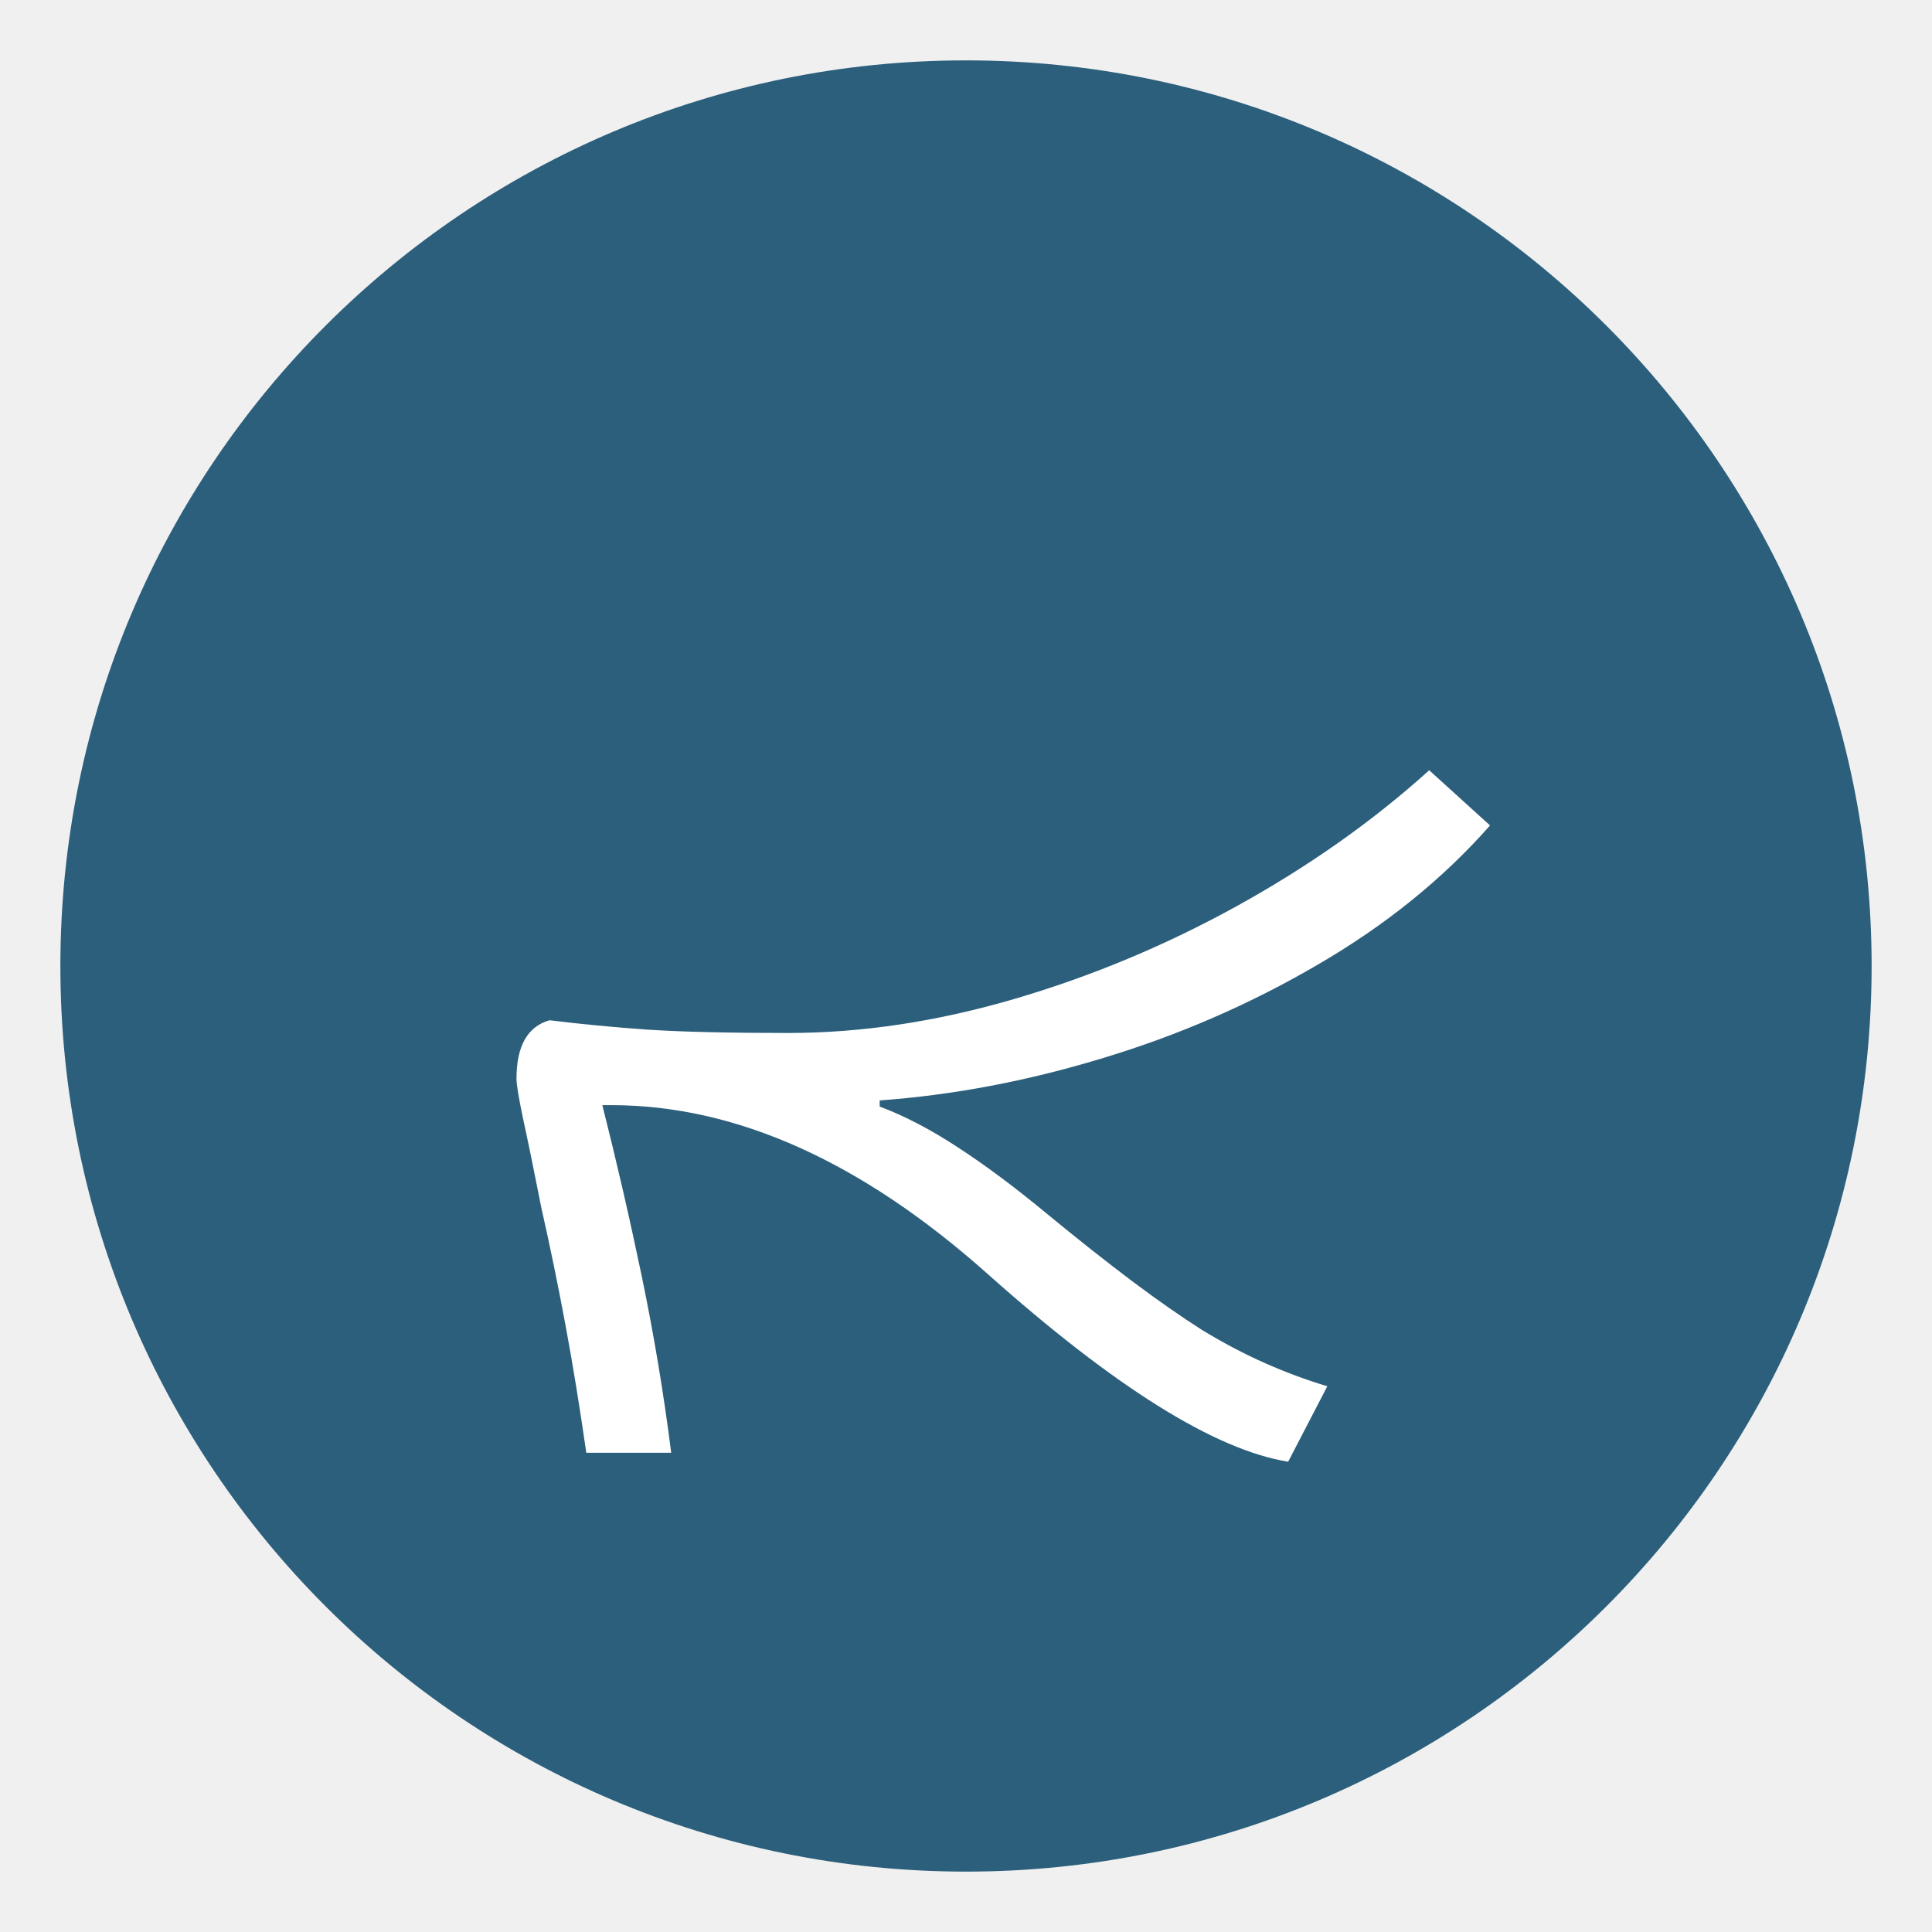
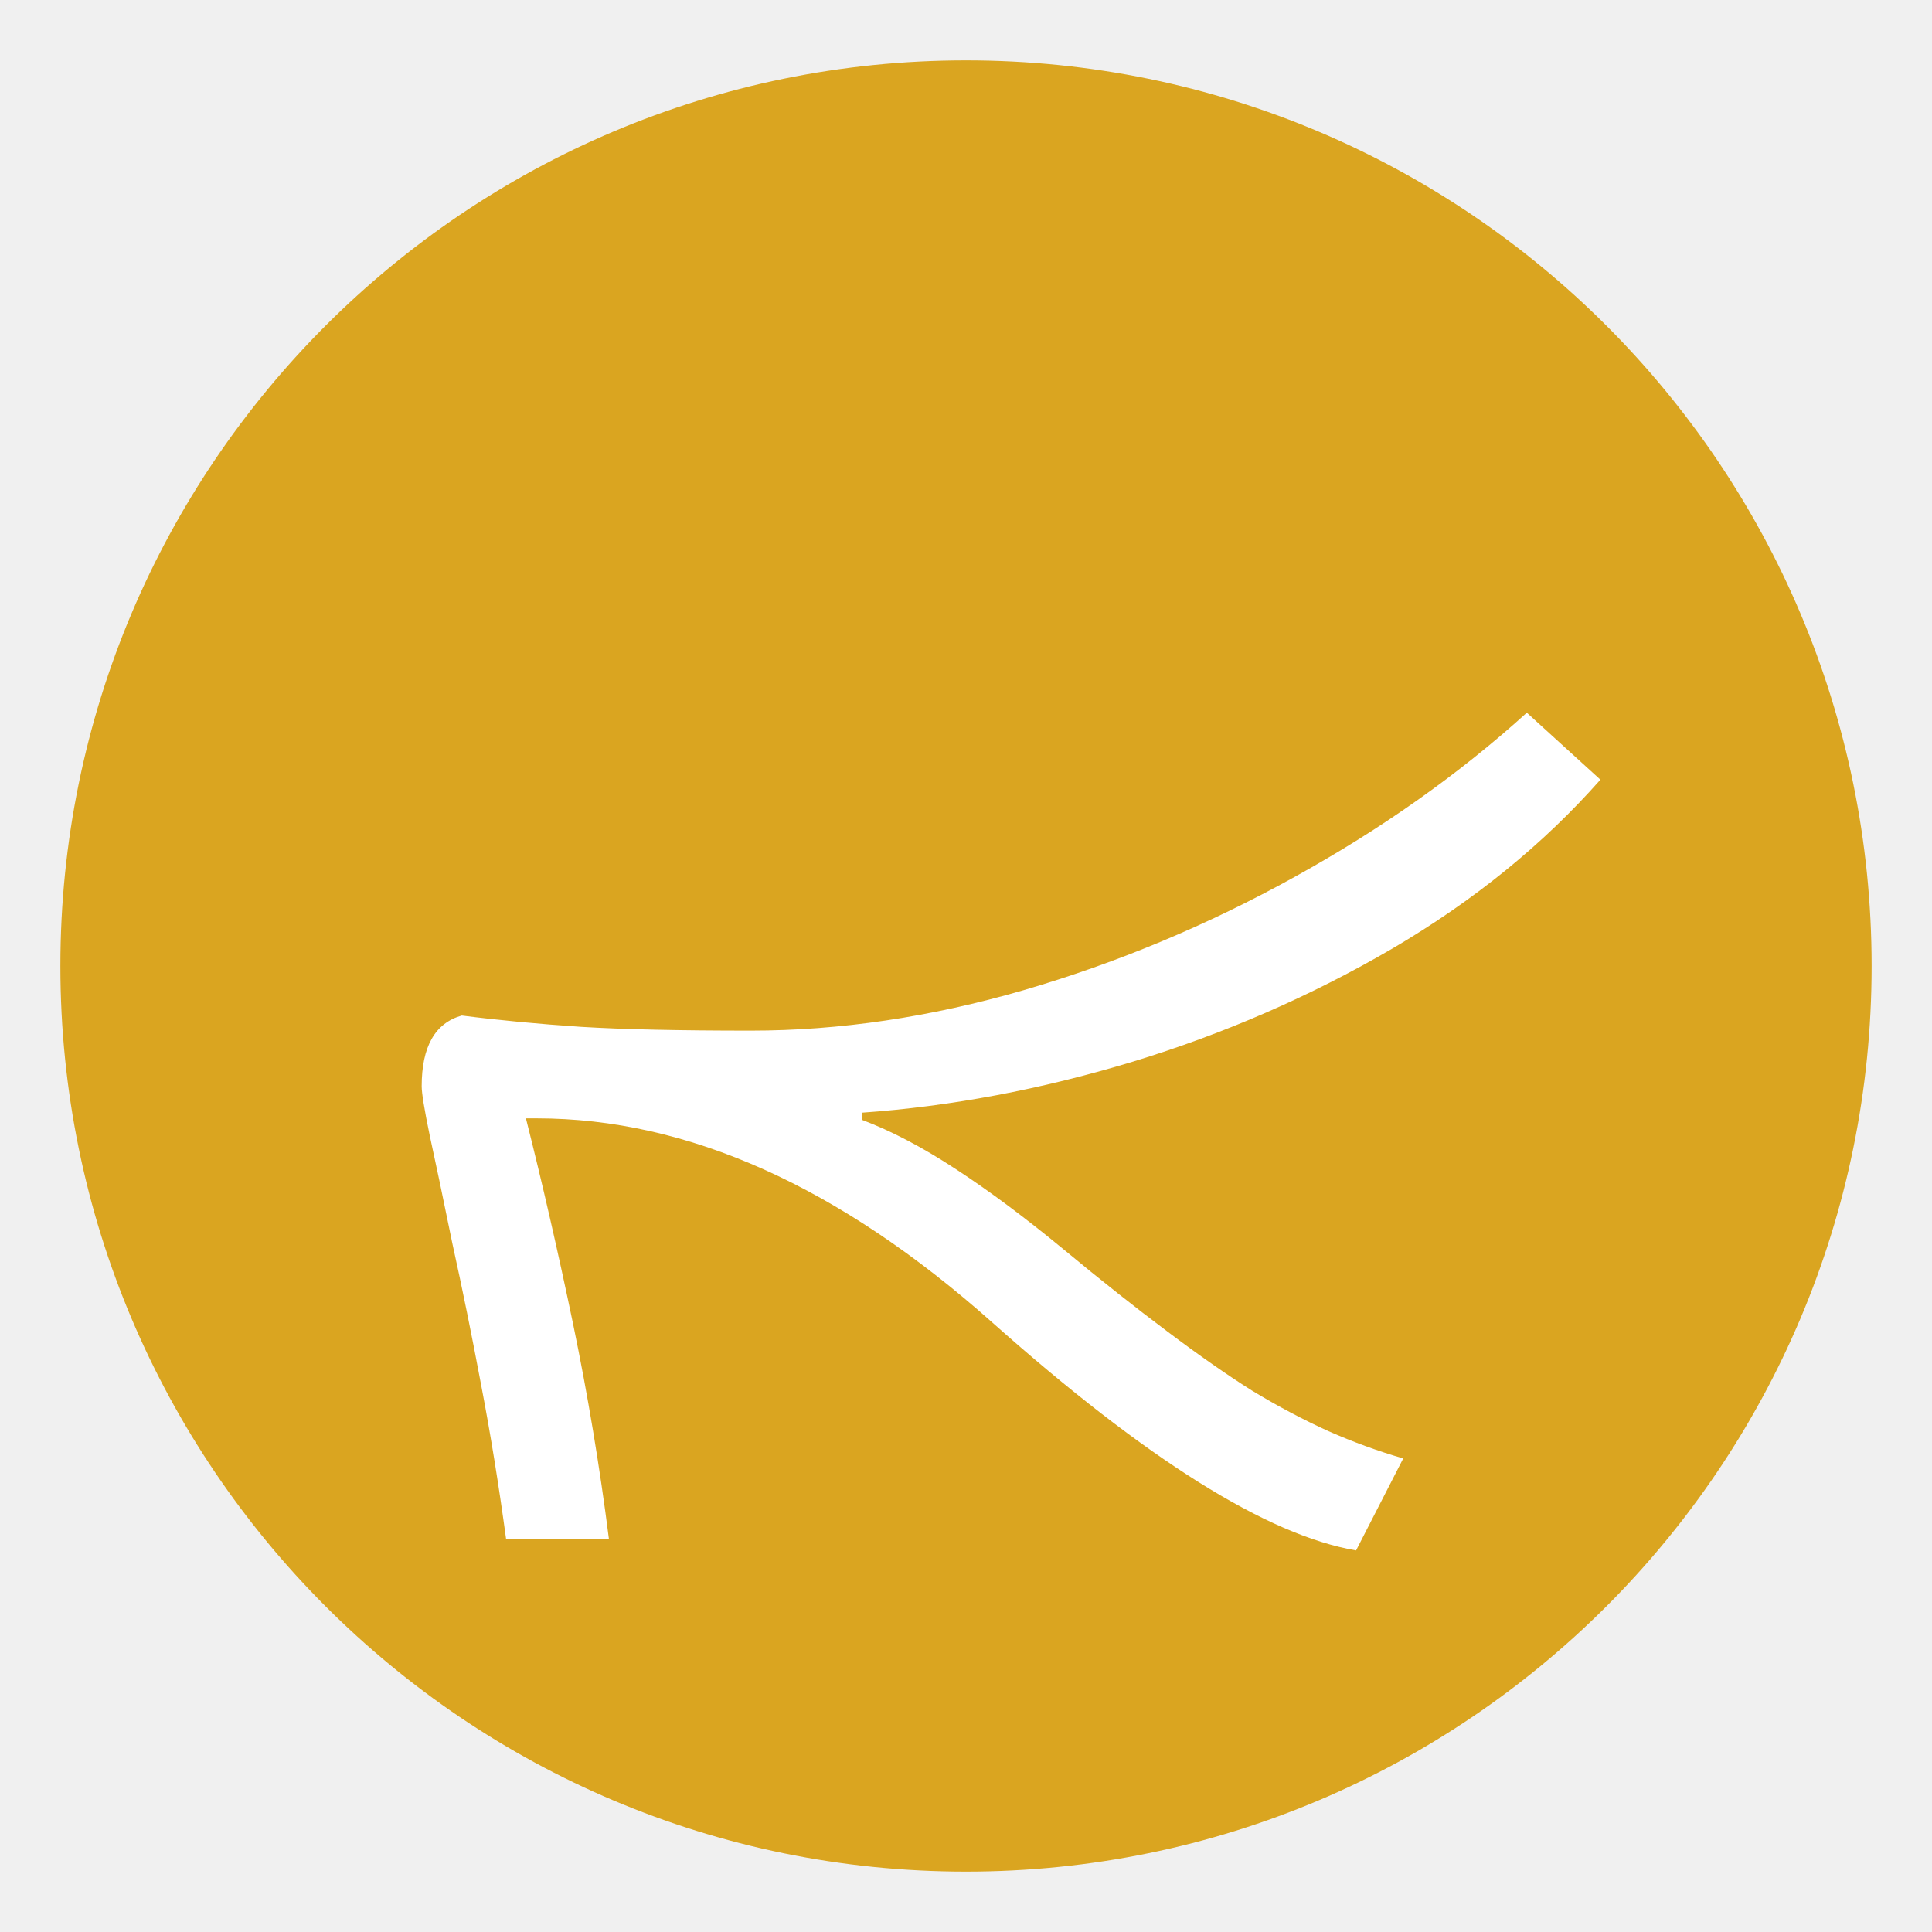
<svg xmlns="http://www.w3.org/2000/svg" viewBox="0 0 64 64" role="img" aria-label="Aramaic Root Atlas logo with Syriac Alaph">
-   <circle cx="32" cy="32" r="30" fill="#2c5f7c" />
-   <text x="50%" y="54%" text-anchor="middle" dominant-baseline="middle" font-family="Noto Sans Syriac, Estrangelo Edessa, serif" font-size="38" fill="#ffffff">
-     ܐ
-   </text>
+   <circle cx="32" cy="32" r="30" fill="#DAA520" />
+   <text x="50%" y="54%" text-anchor="middle" dominant-baseline="middle" font-family="Noto Sans Syriac, Estrangelo Edessa, serif" font-size="46" fill="#ffffff">ܐ</text>
</svg>
